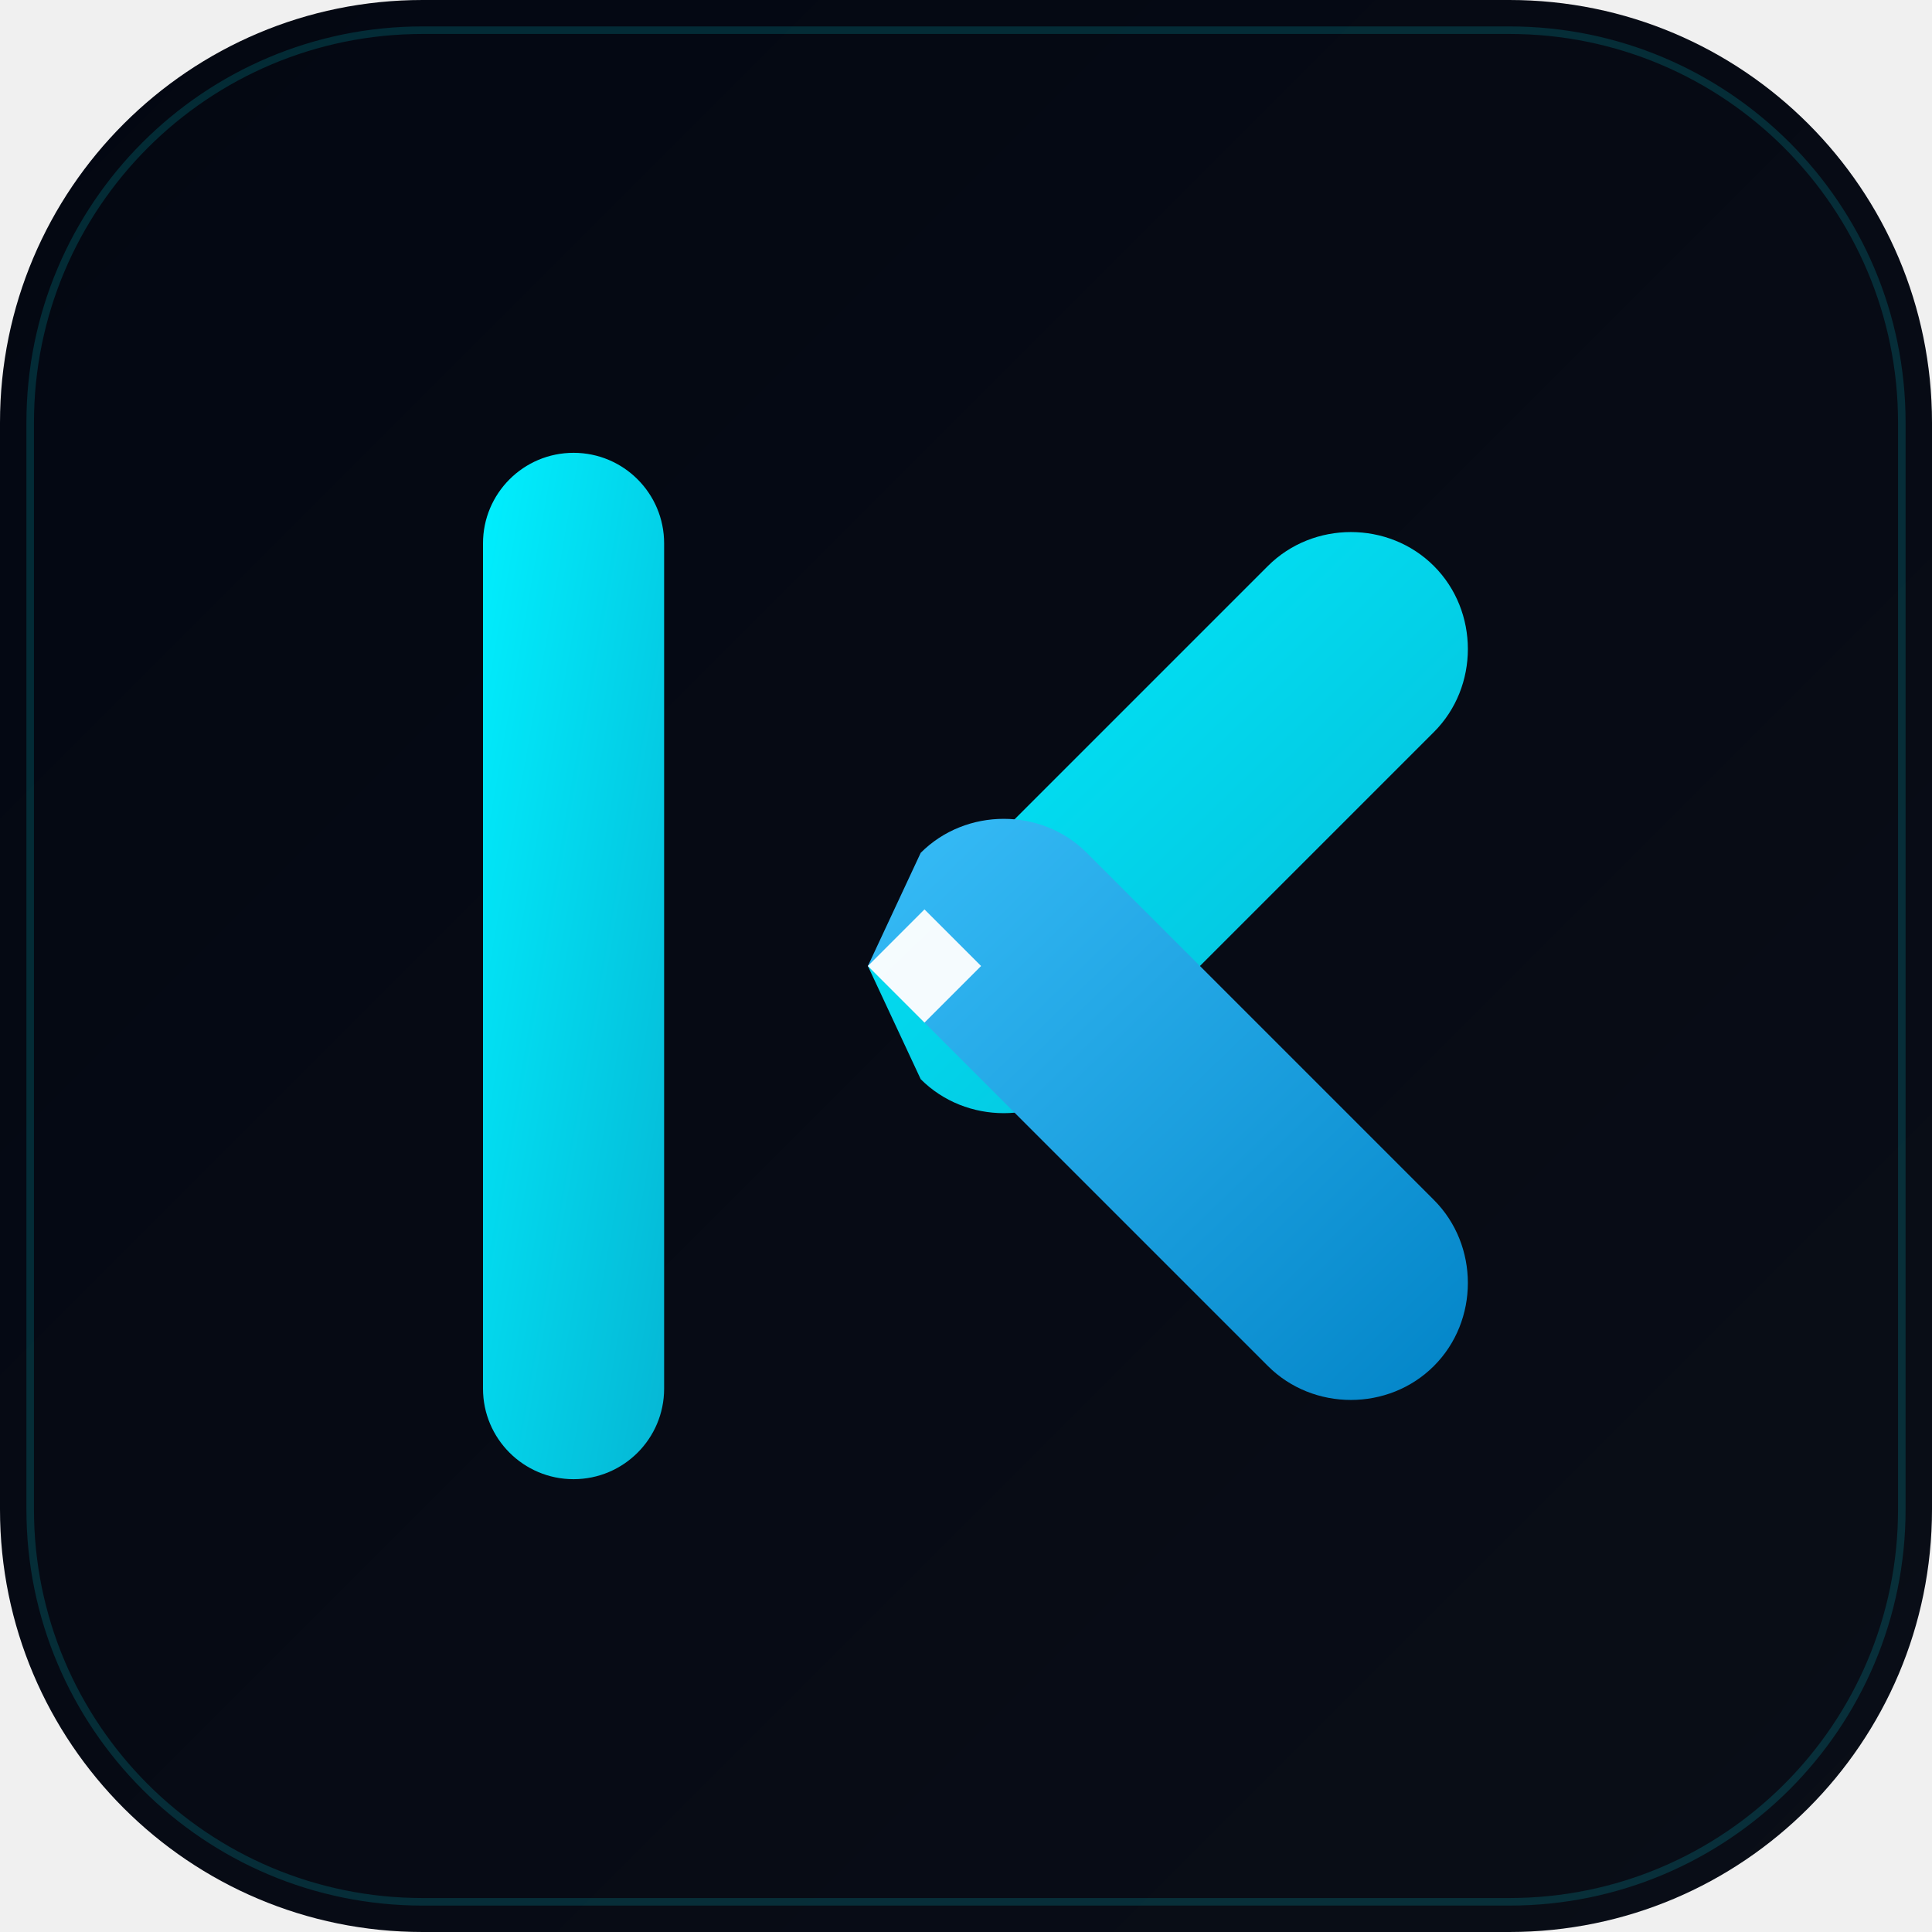
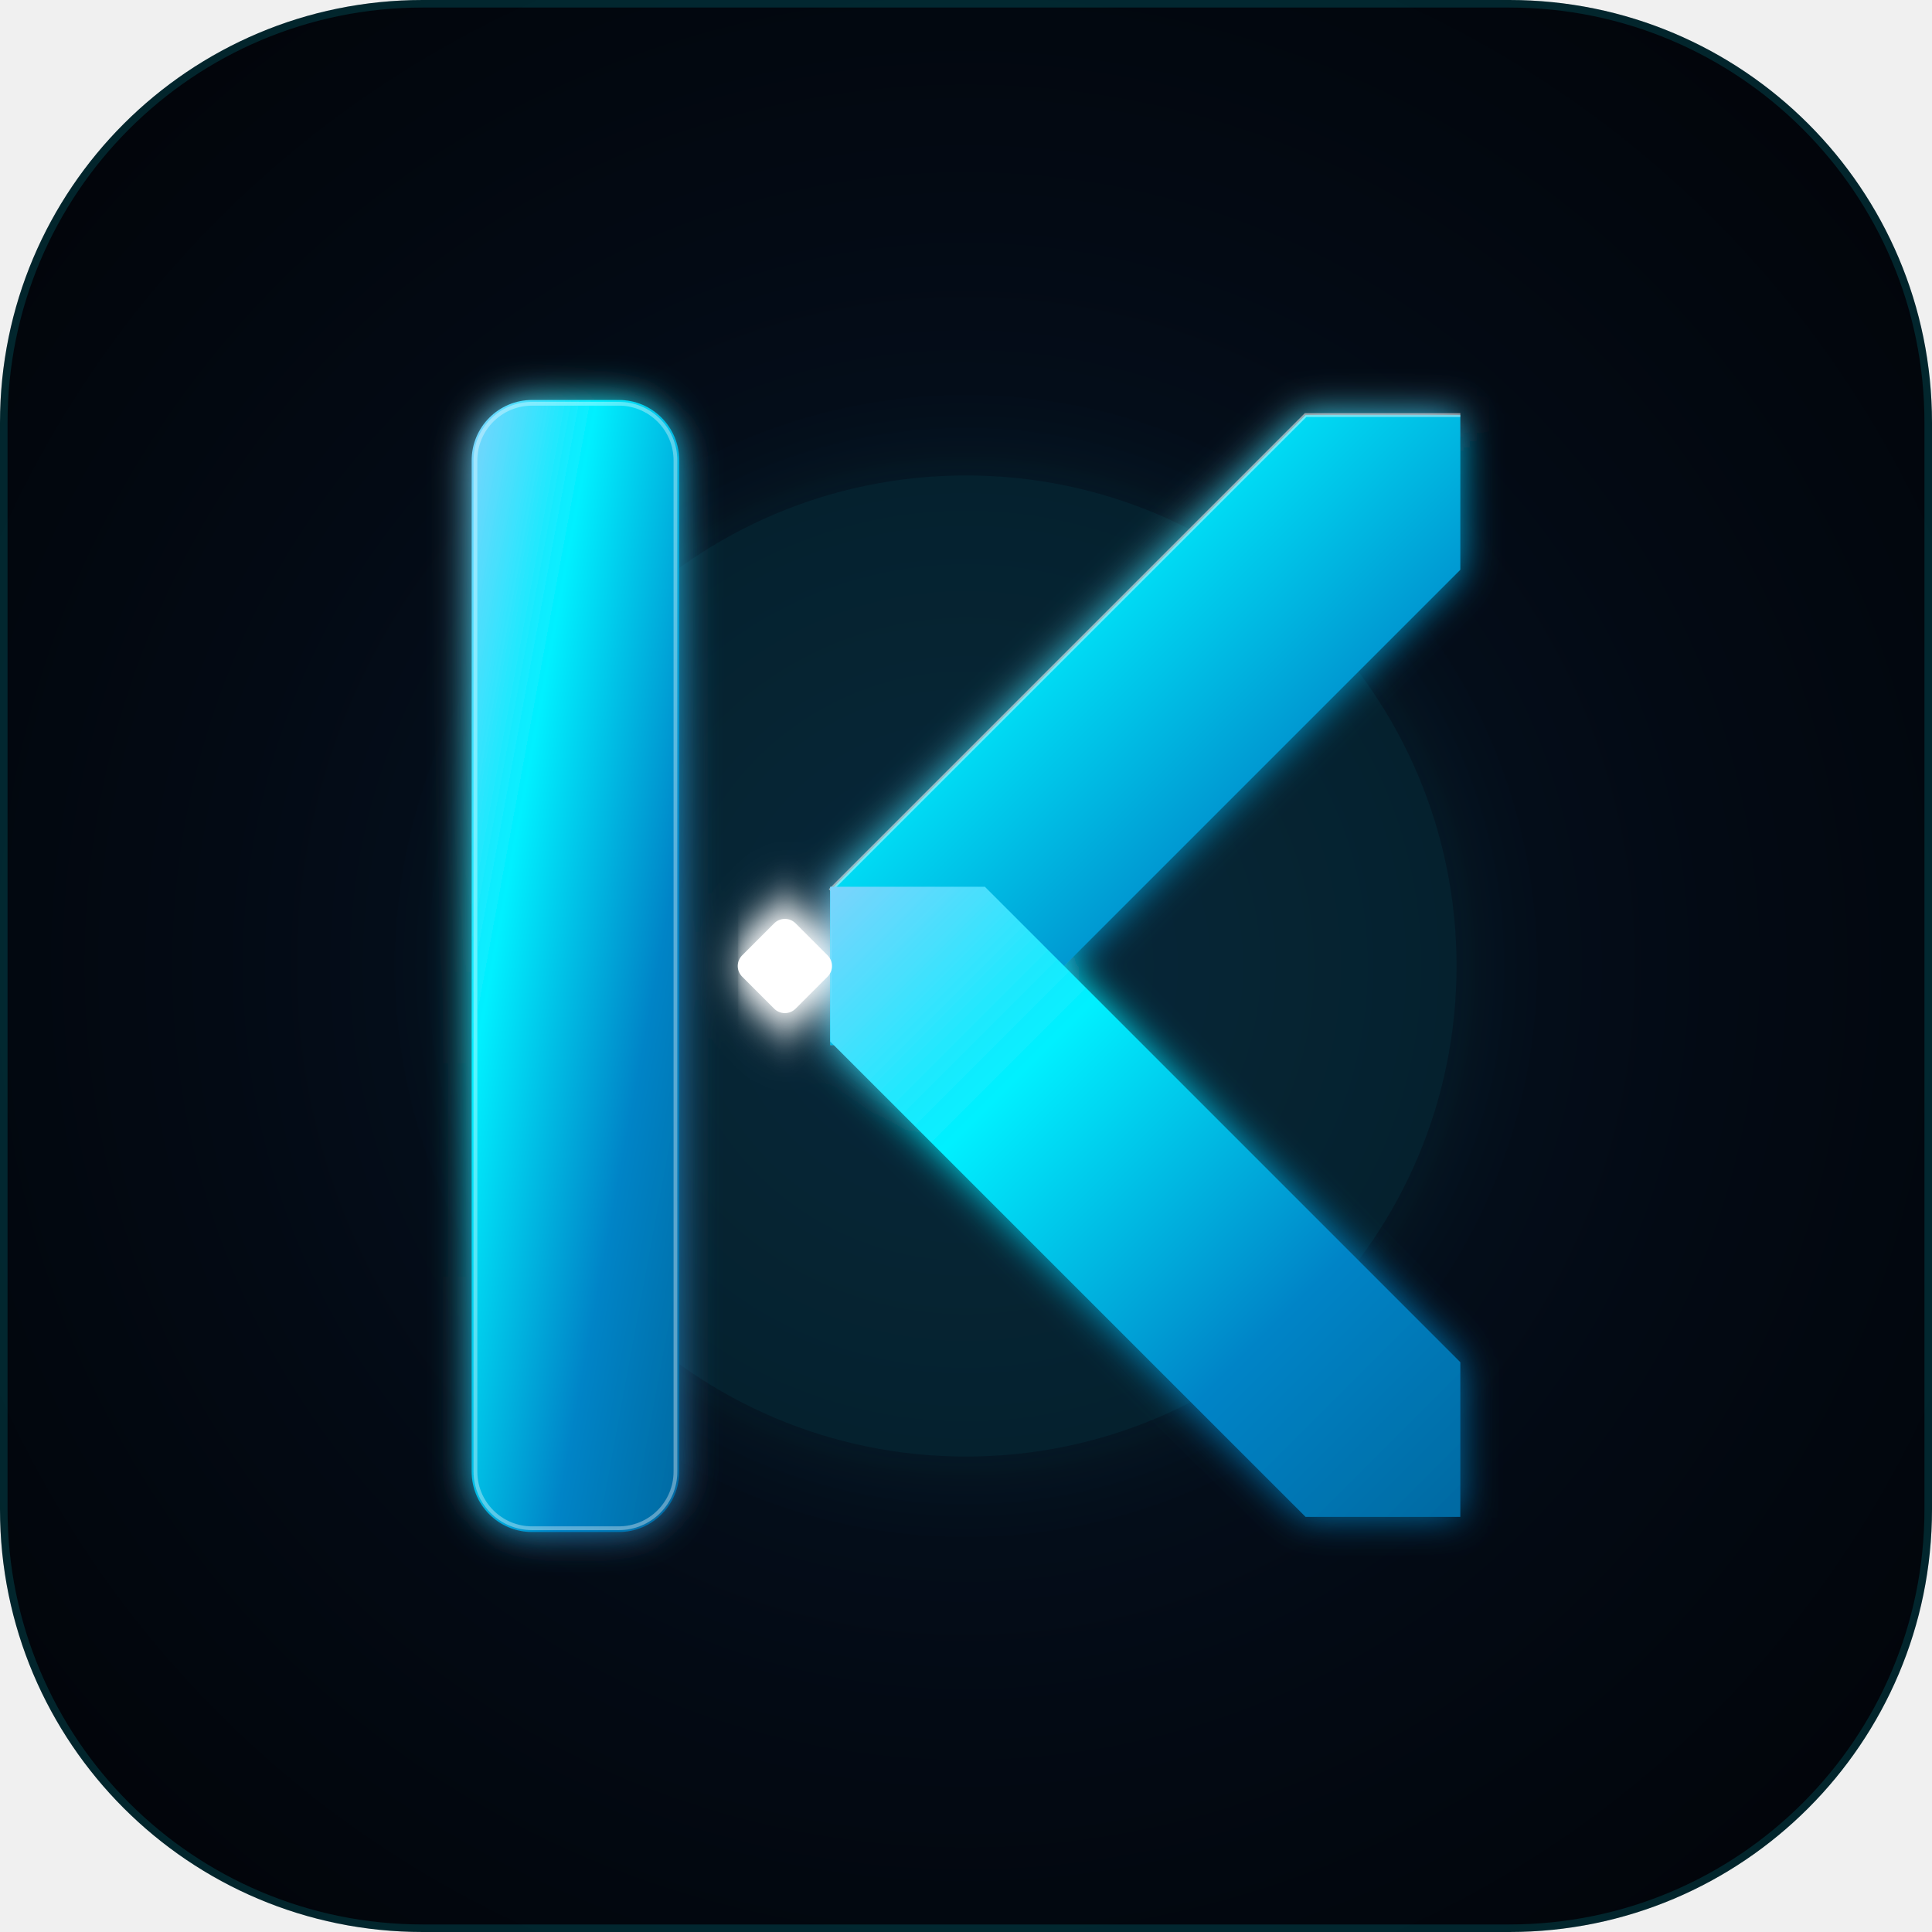
<svg xmlns="http://www.w3.org/2000/svg" viewBox="0 0 1024 1024" width="1024" height="1024">
  <defs>
-     <linearGradient id="bgGrad" x1="0%" y1="0%" x2="100%" y2="100%">
-       <stop offset="0%" stop-color="#030712" />
-       <stop offset="100%" stop-color="#0A0E17" />
+     <radialGradient id="bg-opt-c" cx="50%" cy="50%" r="70%">
+       <stop offset="0%" stop-color="#08182B" />
+       <stop offset="55%" stop-color="#030A14" />
+       <stop offset="100%" stop-color="#010307" />
+     </radialGradient>
+     <linearGradient id="emblem-c" x1="0%" y1="0%" x2="100%" y2="100%">
+       <stop offset="0%" stop-color="#7DD3FC" />
+       <stop offset="30%" stop-color="#00F0FF" />
+       <stop offset="70%" stop-color="#0284C7" />
+       <stop offset="100%" stop-color="#0369A1" />
    </linearGradient>
-     <linearGradient id="cyanGrad" x1="0%" y1="0%" x2="100%" y2="100%">
-       <stop offset="0%" stop-color="#00F0FF" />
-       <stop offset="100%" stop-color="#06B6D4" />
-     </linearGradient>
-     <linearGradient id="glowGrad" x1="0%" y1="0%" x2="100%" y2="100%">
-       <stop offset="0%" stop-color="#38BDF8" />
-       <stop offset="100%" stop-color="#0284C7" />
-     </linearGradient>
+     <filter id="glow-c" x="-20%" y="-20%" width="140%" height="140%">
+       <feGaussianBlur stdDeviation="10" result="blur" />
+       <feMerge>
+         <feMergeNode in="blur" />
+         <feMergeNode in="SourceGraphic" />
+       </feMerge>
+     </filter>
+     <filter id="core-glow" x="-40%" y="-40%" width="180%" height="180%">
+       <feGaussianBlur stdDeviation="24" result="glow" />
+       <feMerge>
+         <feMergeNode in="glow" />
+         <feMergeNode in="SourceGraphic" />
+       </feMerge>
+     </filter>
  </defs>
-   <rect width="1024" height="1024" rx="224" fill="url(#bgGrad)" />
-   <rect x="16" y="16" width="992" height="992" rx="208" fill="none" stroke="#00F0FF" stroke-opacity="0.15" stroke-width="4" />
-   <rect x="256" y="240" width="96" height="544" rx="48" fill="url(#cyanGrad)" />
-   <path d="M 460 512 L 672 300 C 696 276 736 276 760 300 C 784 324 784 364 760 388 L 576 572 C 552 596 512 596 488 572 Z" fill="url(#cyanGrad)" />
-   <path d="M 488 452 C 512 428 552 428 576 452 L 760 636 C 784 660 784 700 760 724 C 736 748 696 748 672 724 L 460 512 Z" fill="url(#glowGrad)" />
-   <polygon points="460,512 490,482 520,512 490,542" fill="#FFFFFF" opacity="0.95" />
+   <rect width="1024" height="1024" rx="224" fill="url(#bg-opt-c)" />
+   <rect x="2" y="2" width="1020" height="1020" rx="222" fill="none" stroke="#00F0FF" stroke-opacity="0.14" stroke-width="4" />
+   <circle cx="512" cy="512" r="260" fill="#00F0FF" opacity="0.08" filter="url(#core-glow)" />
+   <g filter="url(#glow-c)">
+     <rect x="250" y="212" width="110" height="600" rx="32" fill="url(#emblem-c)" />
+     <rect x="252" y="214" width="106" height="596" rx="30" fill="none" stroke="#FFFFFF" stroke-opacity="0.35" stroke-width="2" />
+     <path d="M 440 472              L 692 220              H 774              L 774 302              L 522 554              H 440              Z" fill="url(#emblem-c)" />
+     <path d="M 440 472 L 692 220 H 774" fill="none" stroke="#FFFFFF" stroke-opacity="0.45" stroke-width="2" />
+     <path d="M 440 552              L 692 804              H 774              L 774 722              L 522 470              H 440              Z" fill="url(#emblem-c)" />
+     <rect x="396" y="492" width="40" height="40" rx="8" transform="rotate(45 416 512)" fill="#FFFFFF" filter="url(#glow-c)" />
+   </g>
</svg>
